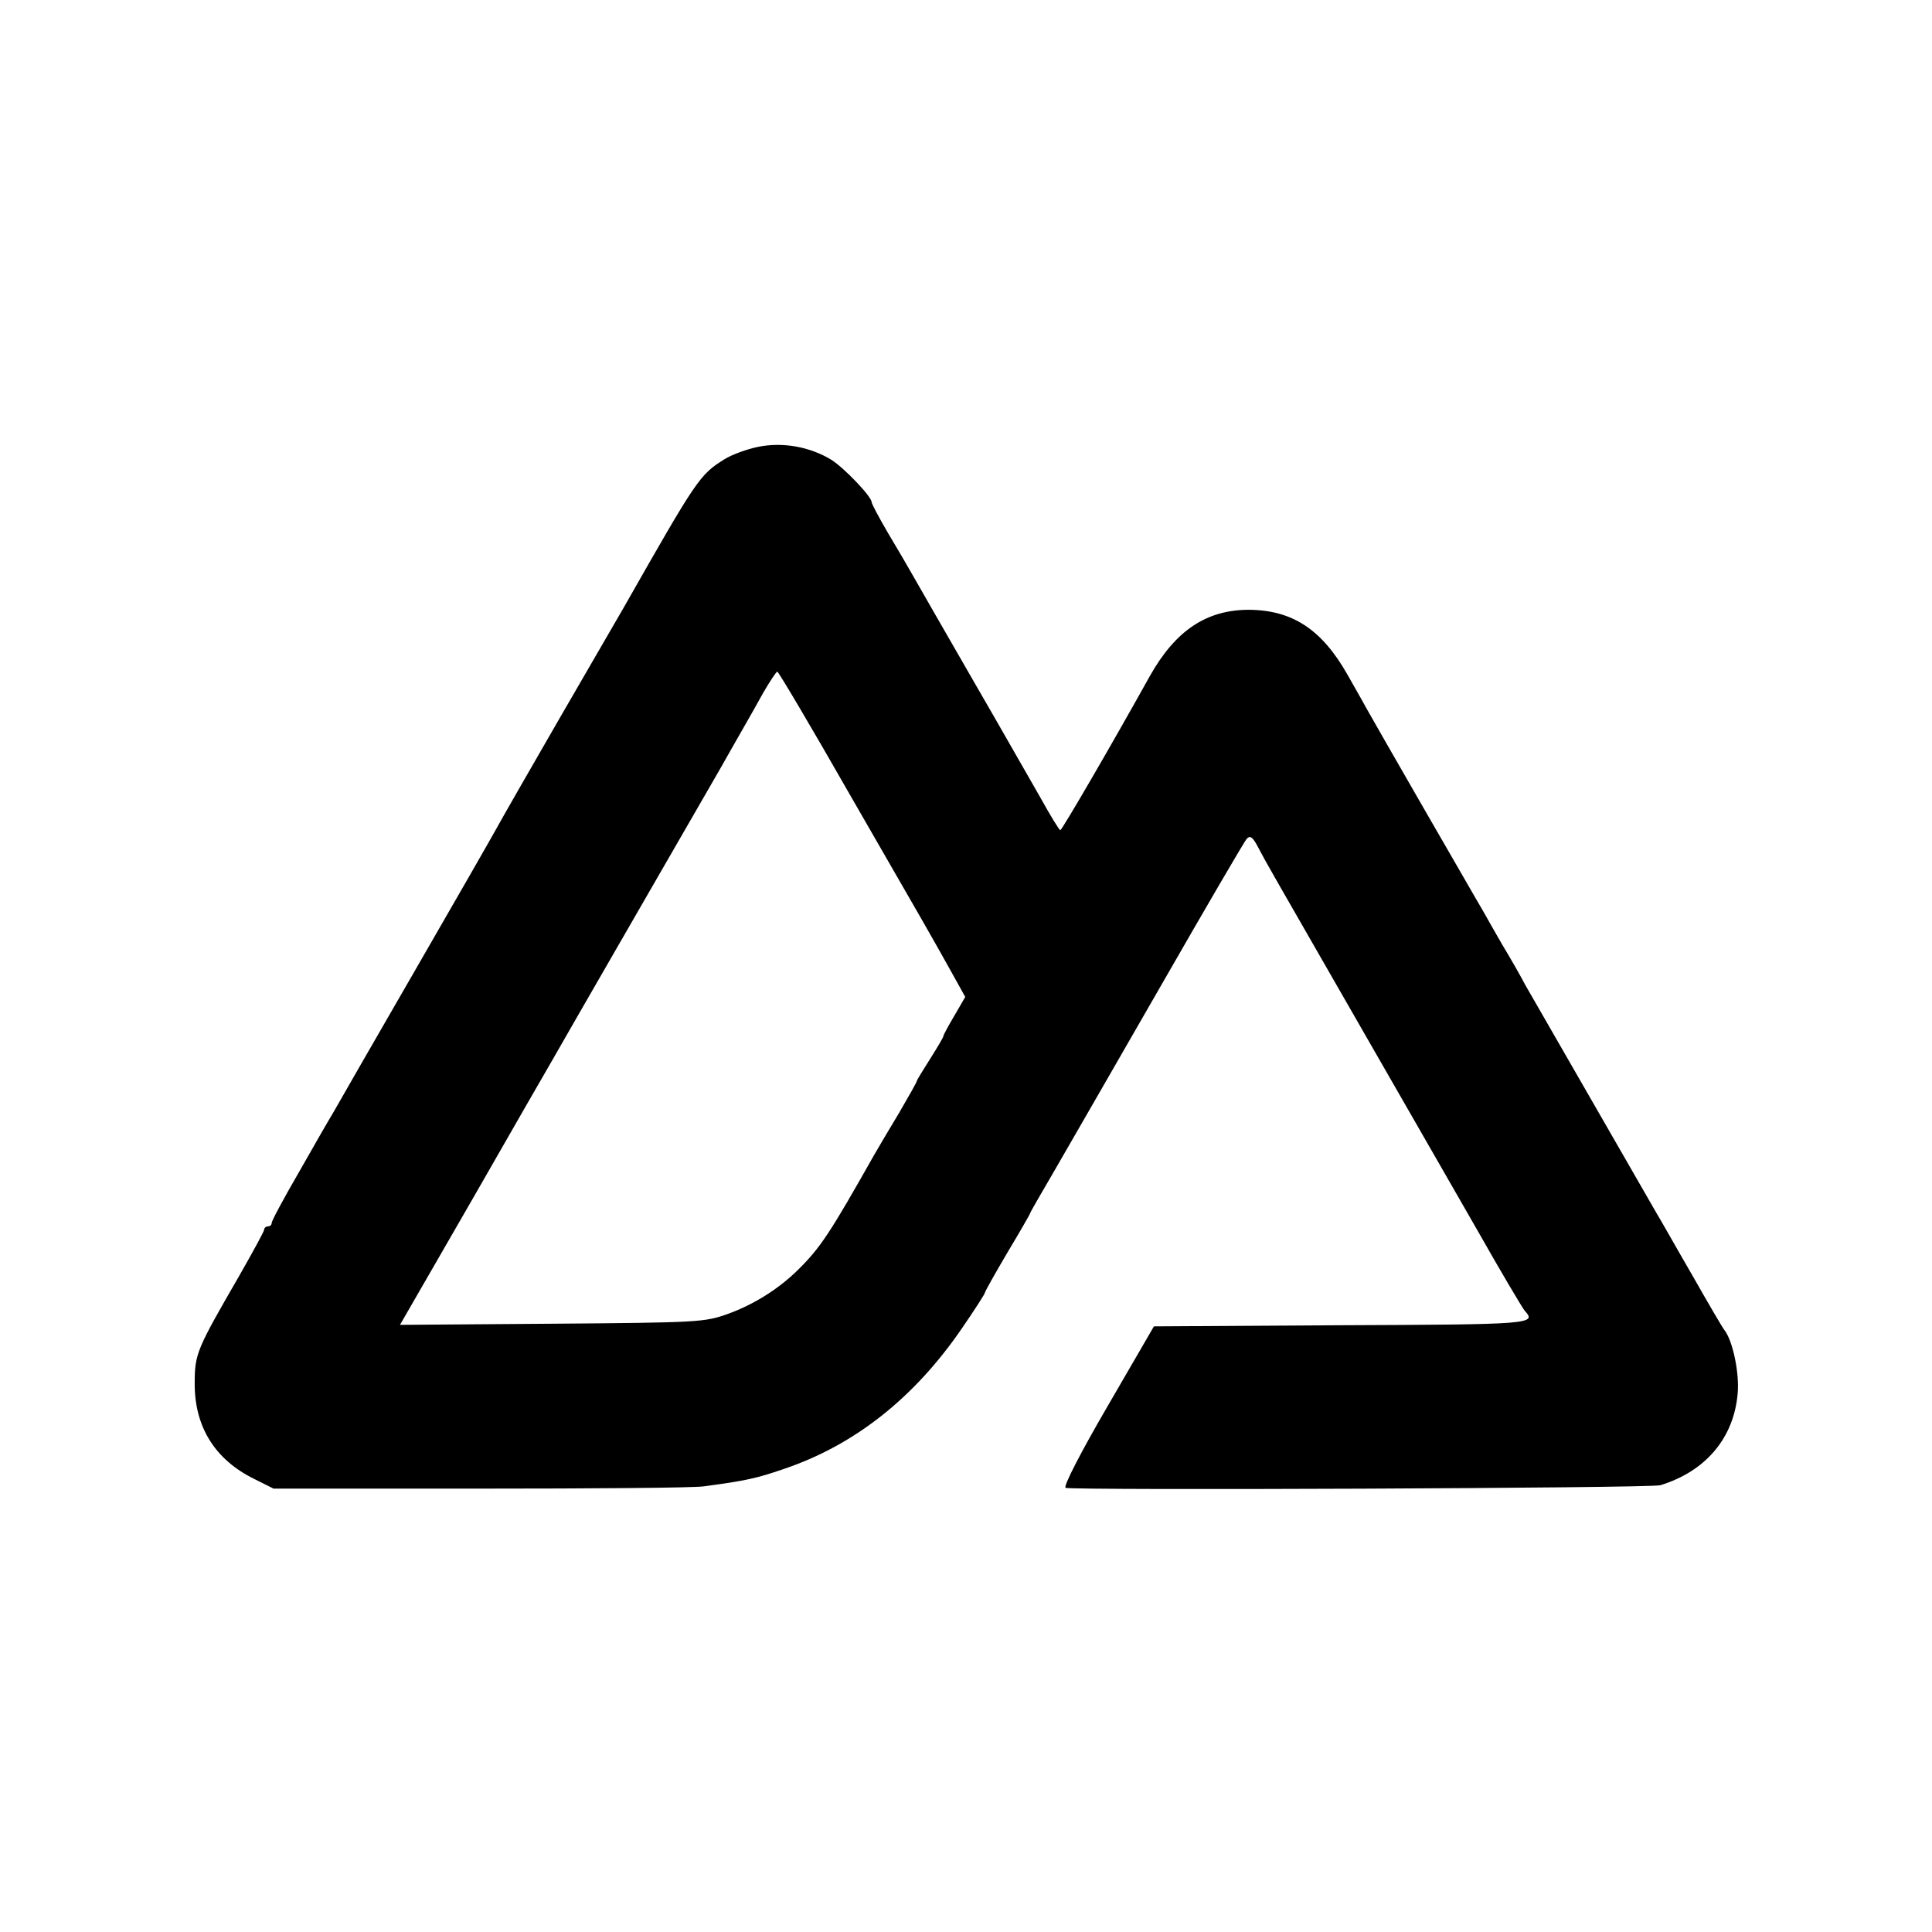
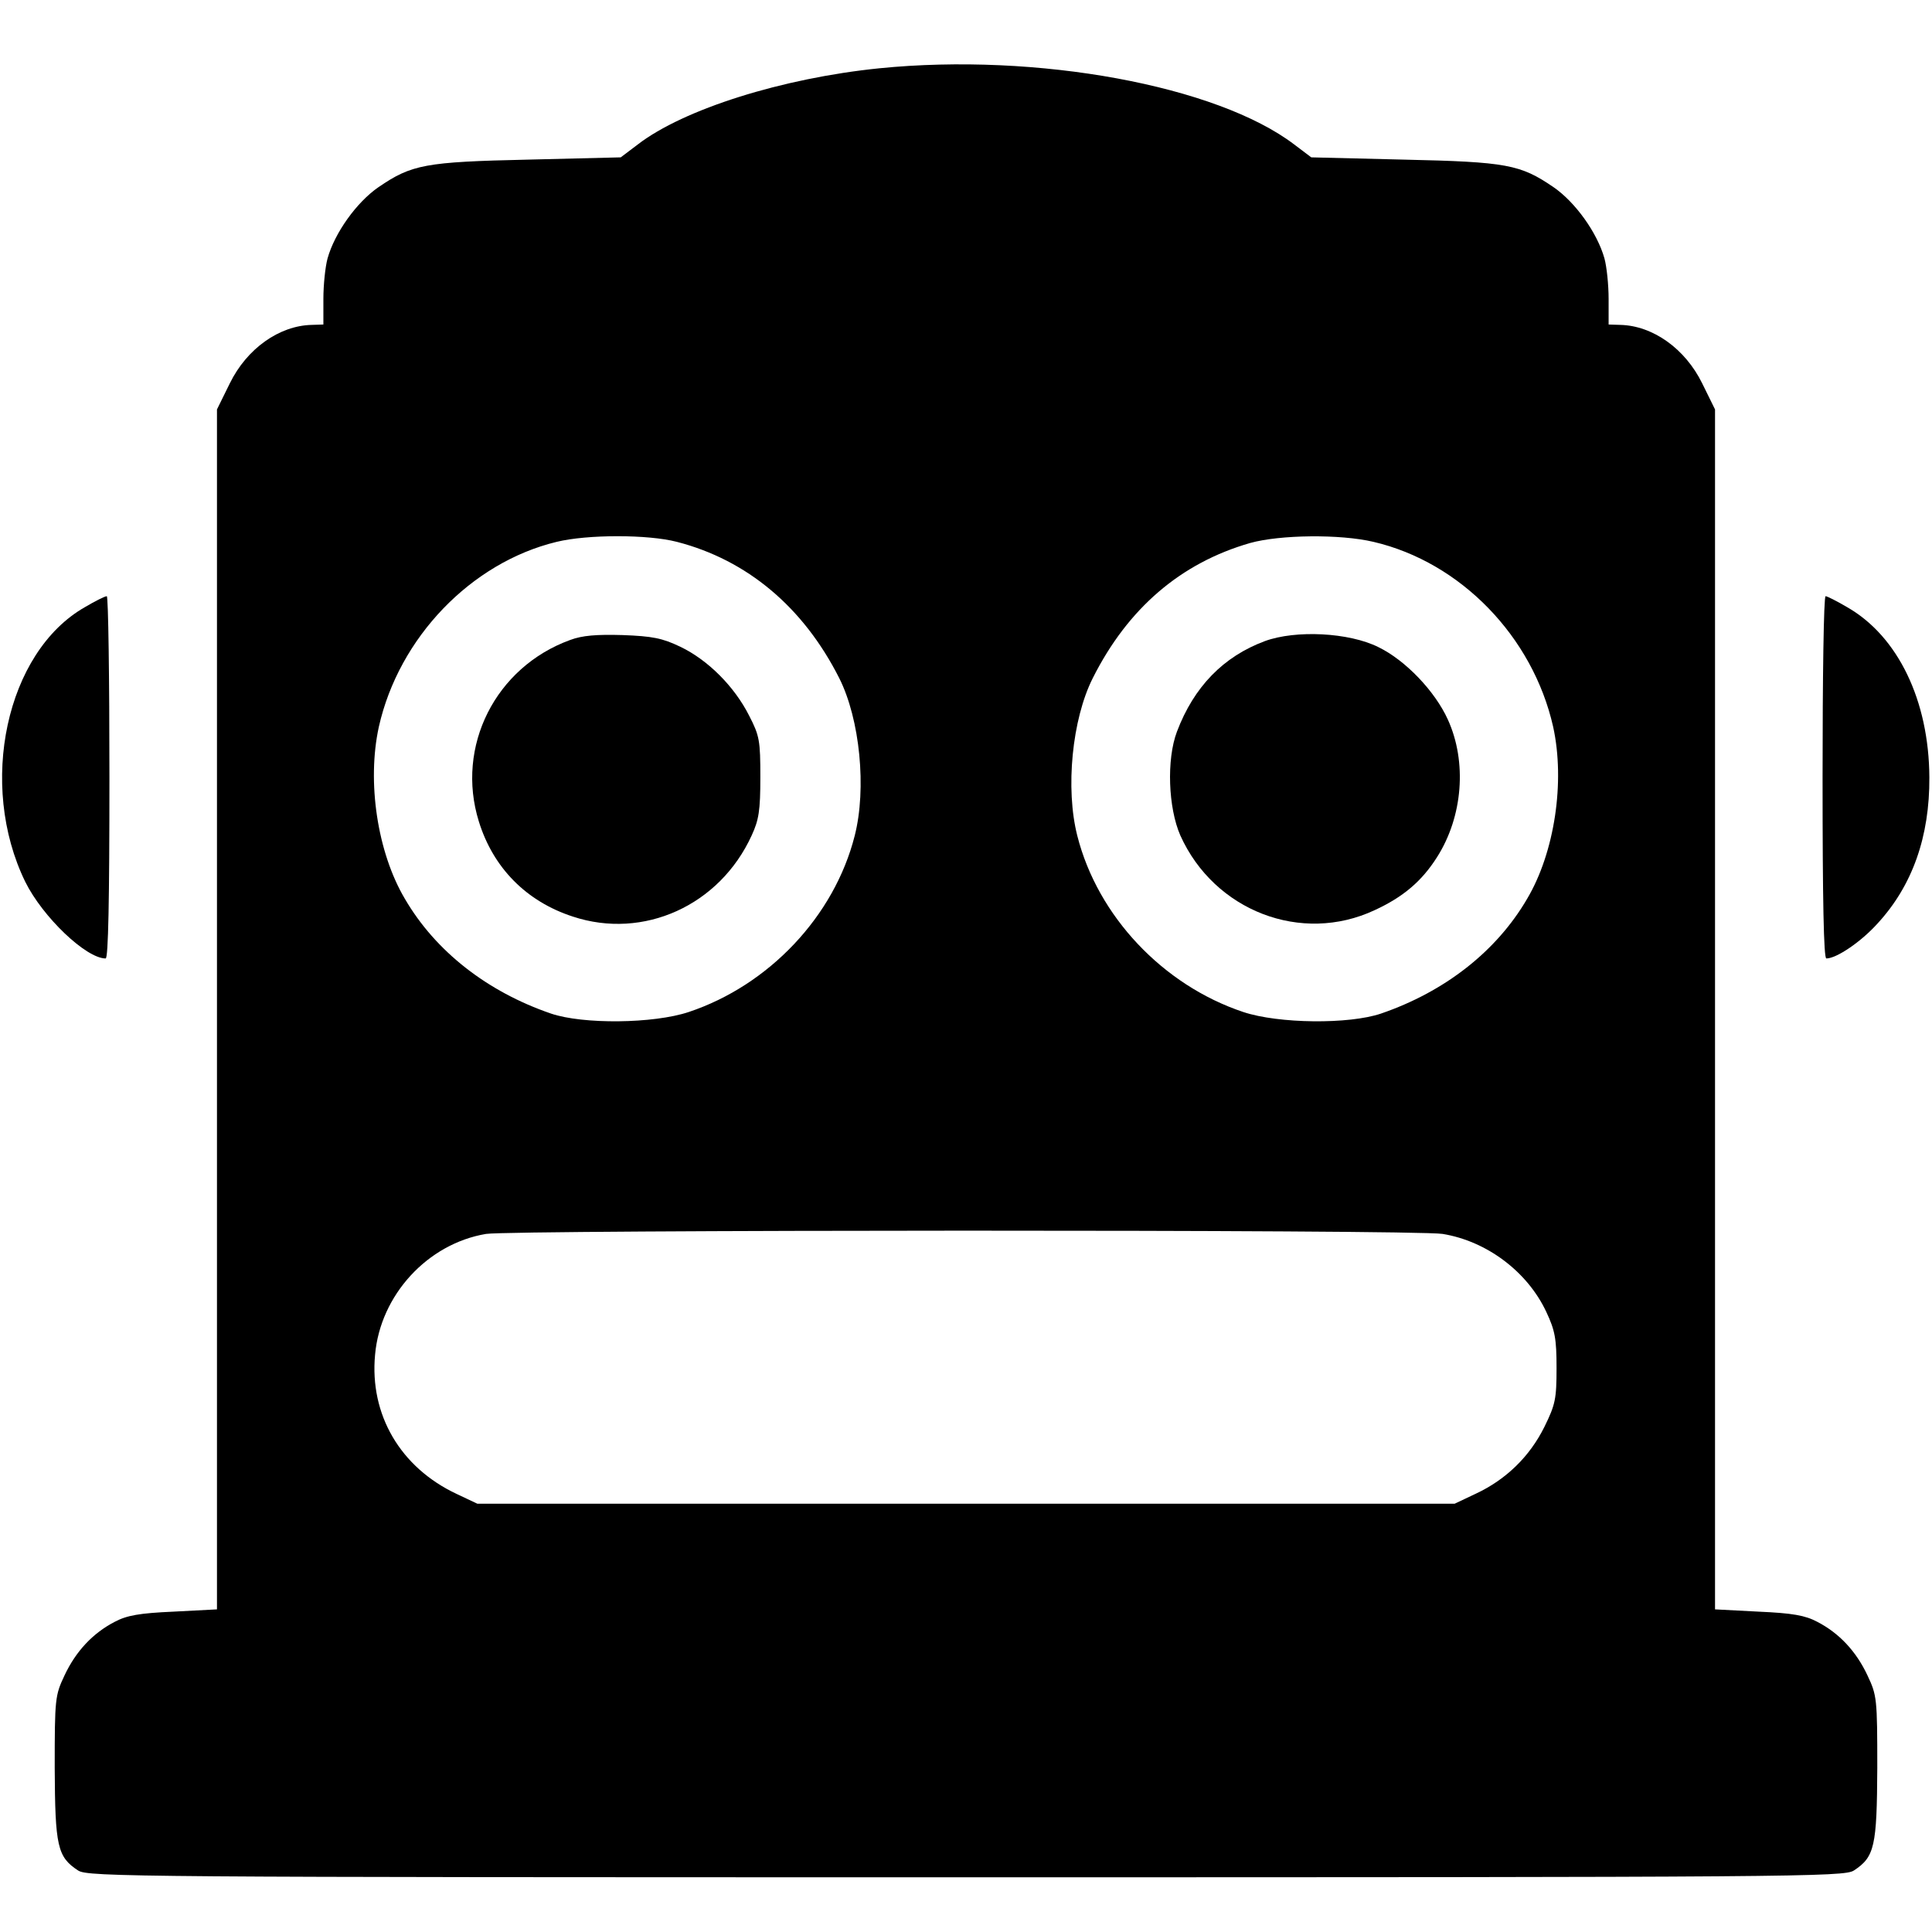
<svg xmlns="http://www.w3.org/2000/svg" version="1.0" width="512pt" height="512pt" viewBox="0 0 512 512" preserveAspectRatio="xMidYMid meet">
  <g transform="translate(0,512) scale(0.1,-0.1)" fill="#000000" stroke="none">
-     <path d="M2010 3936 c-30 -6 -71 -21 -90 -33 -66 -41 -73 -52 -267 -393 -11 -19 -87 -150 -168 -290 -81 -140 -157 -273 -169 -295 -12 -22 -110 -193 -218 -380 -108 -187 -204 -354 -214 -372 -11 -18 -52 -89 -91 -158 -40 -69 -73 -130 -73 -136 0 -5 -4 -9 -10 -9 -5 0 -10 -4 -10 -9 0 -4 -30 -59 -66 -122 -112 -194 -118 -206 -118 -284 -1 -116 54 -204 159 -255 l50 -25 545 0 c300 0 568 2 595 6 112 15 139 21 212 46 187 63 346 188 473 374 33 48 60 90 60 93 0 3 27 51 60 107 33 55 60 102 60 104 0 2 29 52 64 112 34 59 161 279 281 488 120 209 223 386 229 392 9 10 16 5 31 -24 21 -40 24 -45 290 -508 95 -165 225 -392 290 -505 64 -113 121 -209 126 -214 32 -35 18 -36 -487 -38 l-496 -3 -123 -212 c-71 -122 -118 -213 -111 -216 21 -7 1551 -1 1576 7 121 37 195 126 205 243 5 54 -13 140 -35 168 -5 6 -43 71 -85 145 -43 74 -85 149 -95 165 -103 179 -328 570 -348 605 -13 25 -40 72 -60 105 -19 33 -43 75 -53 93 -11 18 -80 139 -156 270 -75 130 -144 251 -153 267 -9 17 -31 55 -49 87 -68 120 -146 171 -261 172 -113 0 -195 -55 -263 -176 -108 -194 -233 -408 -237 -408 -3 0 -26 38 -51 83 -26 45 -106 186 -179 312 -73 127 -144 250 -158 275 -14 25 -45 78 -69 118 -24 41 -43 77 -43 81 0 15 -72 90 -106 112 -57 35 -129 48 -194 35z m240 -918 c200 -347 219 -380 273 -477 l35 -63 -29 -50 c-16 -27 -29 -51 -29 -54 0 -3 -16 -30 -35 -60 -19 -30 -35 -56 -35 -58 0 -3 -21 -40 -46 -83 -26 -43 -56 -94 -67 -113 -117 -207 -142 -246 -203 -306 -51 -50 -116 -91 -185 -116 -62 -22 -76 -23 -466 -26 l-403 -3 192 333 c105 183 200 349 212 369 16 29 371 644 447 776 41 73 82 143 111 196 18 31 35 57 38 57 3 0 89 -145 190 -322z" />
+     <path d="M2330 4939 c-256 -26 -518 -108 -640 -202 l-45 -34 -245 -6 c-274 -6 -309 -13 -397 -73 -58 -40 -116 -121 -135 -189 -6 -22 -11 -70 -11 -107 l0 -68 -31 -1 c-86 -2 -172 -63 -217 -155 l-34 -69 0 -1590 0 -1590 -115 -6 c-91 -4 -124 -10 -156 -27 -58 -30 -103 -78 -133 -142 -25 -53 -26 -61 -26 -245 1 -208 7 -236 62 -272 26 -17 150 -18 2353 -18 2203 0 2327 1 2353 18 55 36 61 64 62 272 0 184 -1 192 -26 245 -30 64 -75 112 -133 142 -32 17 -65 23 -156 27 l-115 6 0 1590 0 1590 -34 69 c-45 92 -131 153 -217 155 l-31 1 0 68 c0 37 -5 85 -11 107 -19 68 -77 149 -135 189 -88 60 -123 67 -397 73 l-245 6 -45 34 c-205 156 -681 244 -1100 202z m-536 -1255 c186 -48 335 -173 430 -361 55 -109 73 -293 41 -418 -54 -213 -227 -396 -440 -467 -93 -31 -280 -33 -365 -4 -169 58 -306 165 -387 304 -73 123 -101 310 -69 456 53 236 244 435 471 490 82 20 242 20 319 0z m1846 0 c231 -54 422 -251 476 -490 32 -146 4 -333 -69 -456 -81 -139 -218 -246 -387 -304 -85 -29 -272 -27 -365 4 -213 71 -386 254 -440 467 -32 125 -14 309 41 418 93 185 233 305 417 358 79 22 238 24 327 3z m183 -1834 c117 -19 225 -100 275 -207 23 -49 27 -71 27 -148 0 -82 -3 -97 -32 -156 -39 -79 -102 -140 -181 -177 l-57 -27 -1295 0 -1295 0 -55 26 c-149 70 -231 210 -216 369 14 158 139 294 294 320 69 11 2465 12 2535 0z" />
+     <path d="M1511 3424 c-198 -72 -304 -282 -242 -481 38 -123 126 -212 249 -252 187 -62 389 29 474 215 19 41 23 66 23 154 0 97 -2 110 -30 164 -39 77 -109 147 -182 182 -48 23 -74 28 -153 31 -69 2 -107 -1 -139 -13z" />
+     <path d="M3352 3421 c-110 -41 -188 -121 -233 -240 -28 -74 -23 -202 9 -275 90 -200 321 -289 515 -198 76 35 125 77 165 140 69 108 80 253 29 365 -34 75 -112 157 -184 192 -78 39 -219 46 -301 16z" />
+     <path d="M225 3511 c-209 -119 -284 -470 -158 -728 46 -93 161 -203 213 -203 7 0 10 154 10 480 0 264 -3 480 -7 480 -5 0 -31 -13 -58 -29z" />
+     <path d="M4830 3060 c0 -326 3 -480 10 -480 27 0 92 44 136 93 92 100 138 230 137 387 -1 203 -83 374 -218 451 -27 16 -53 29 -57 29 -5 0 -8 -216 -8 -480z" />
  </g>
</svg>
